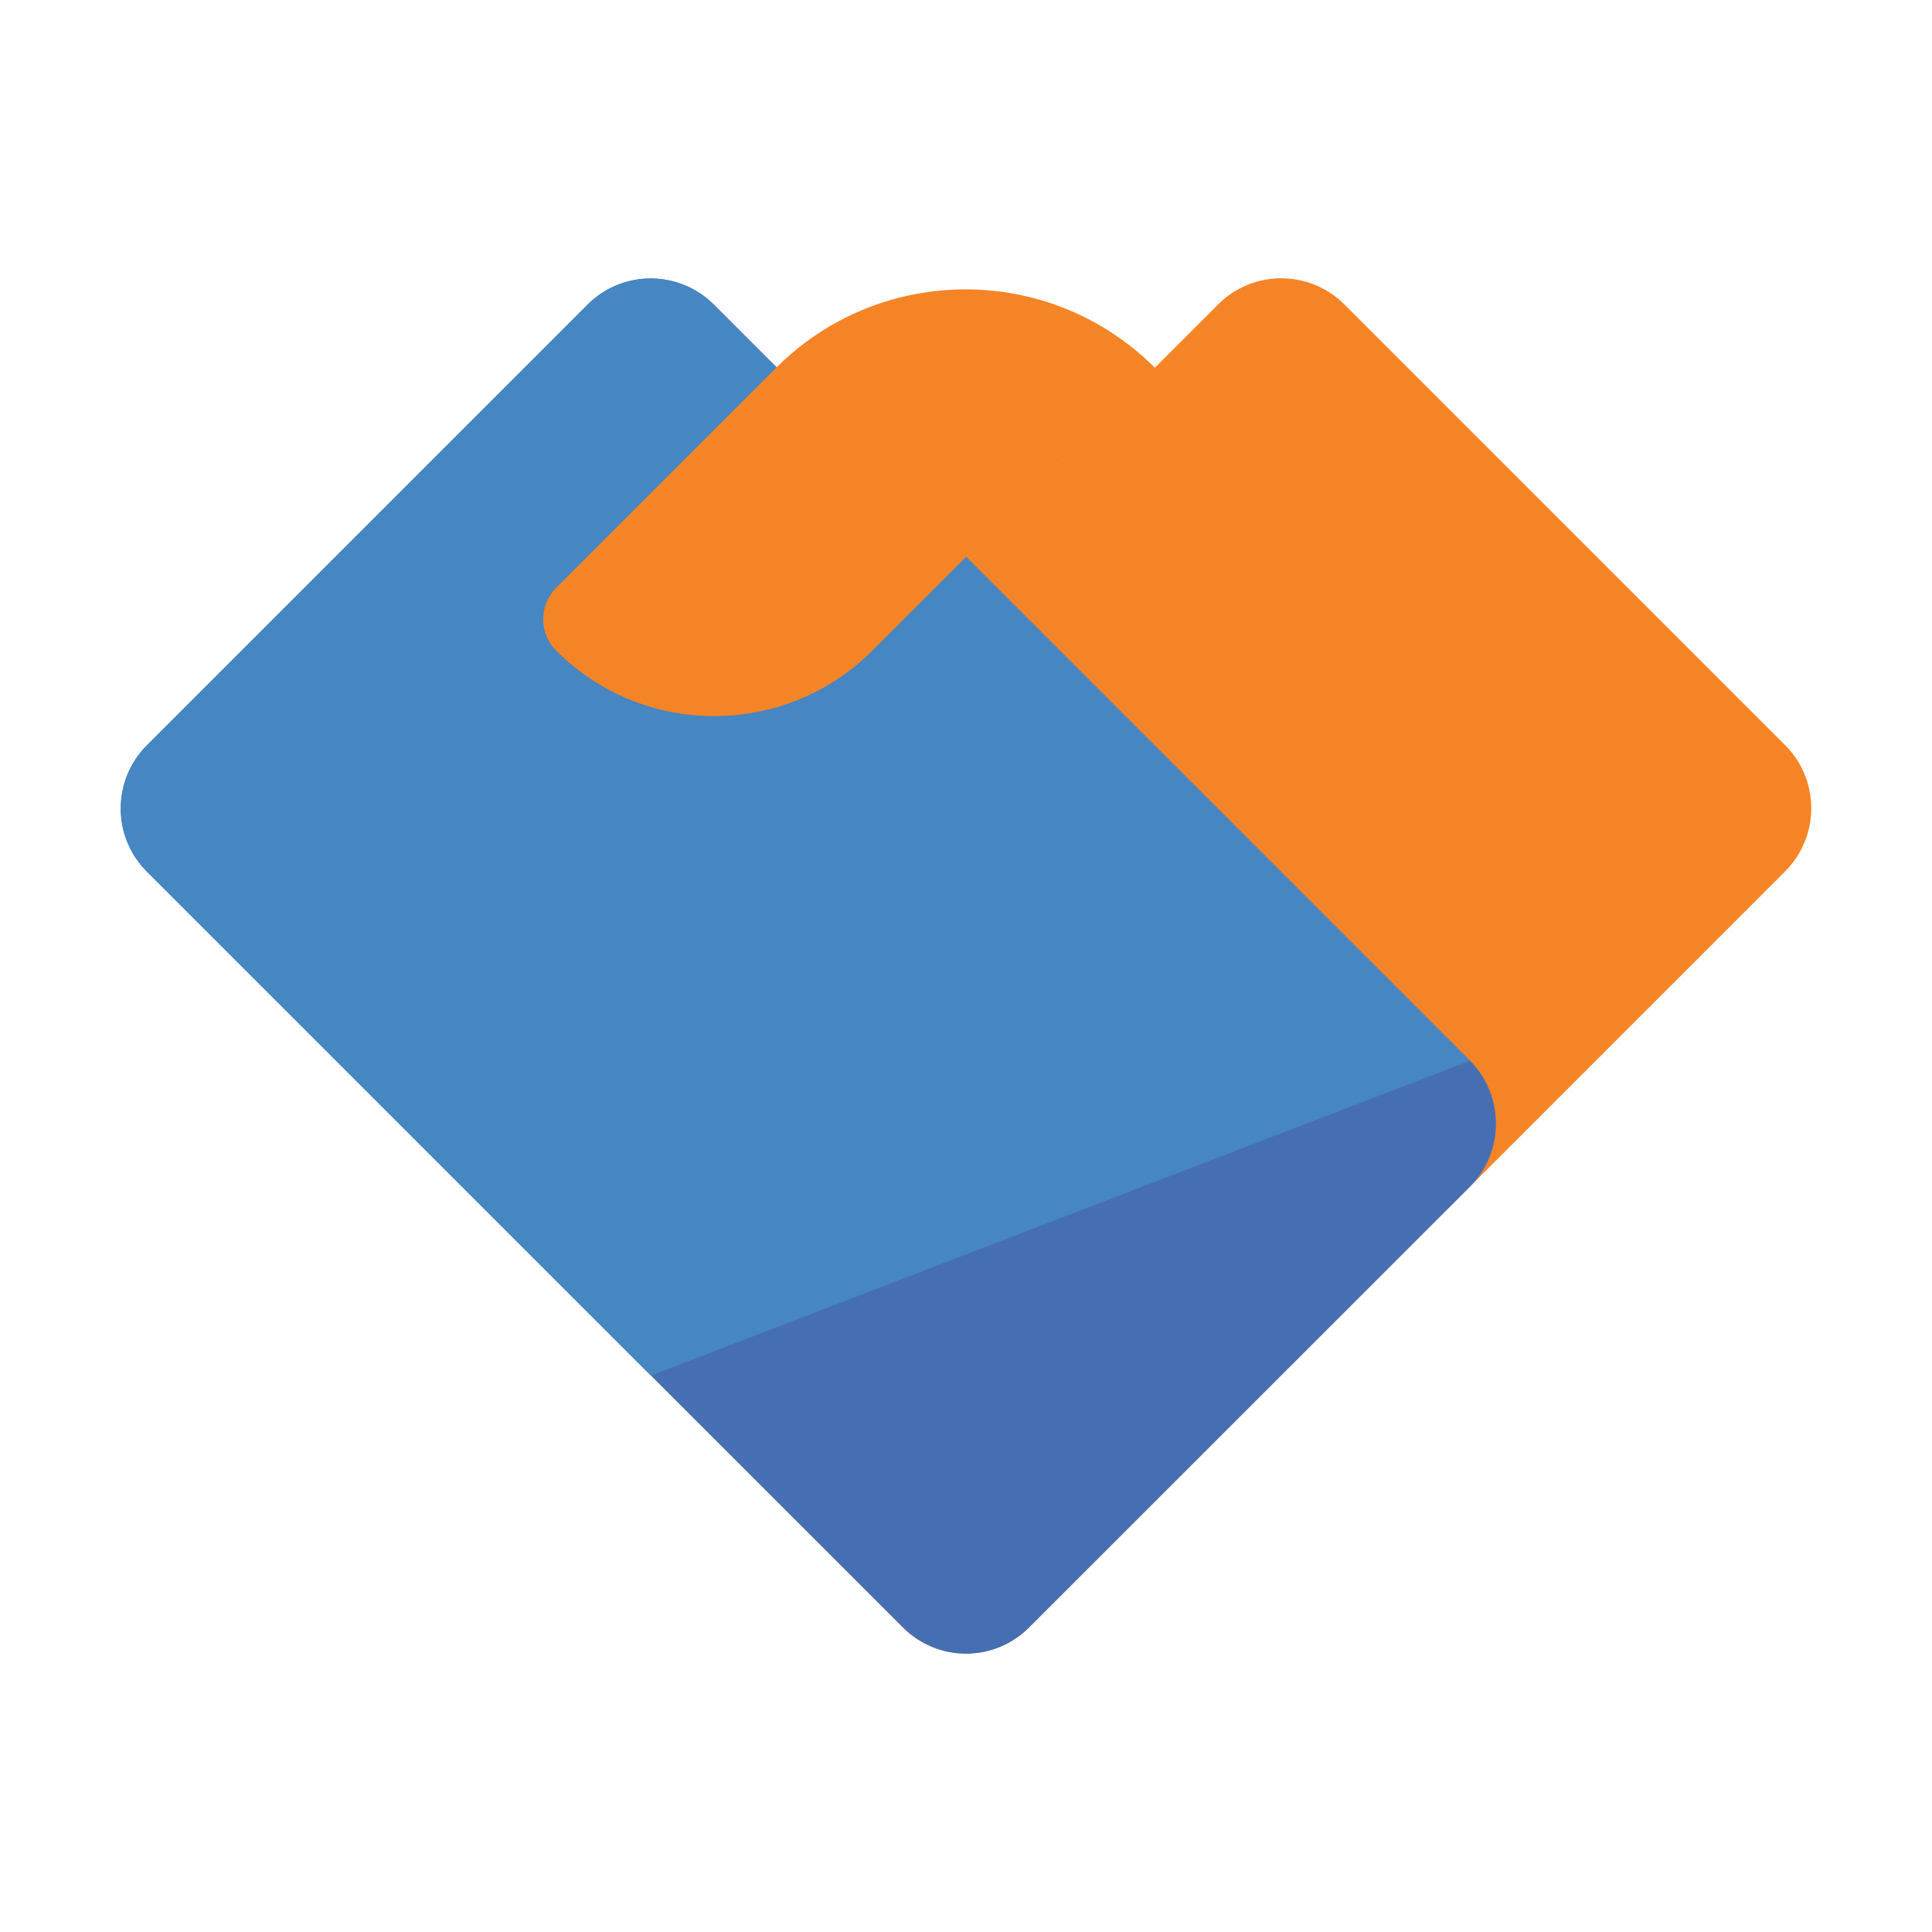
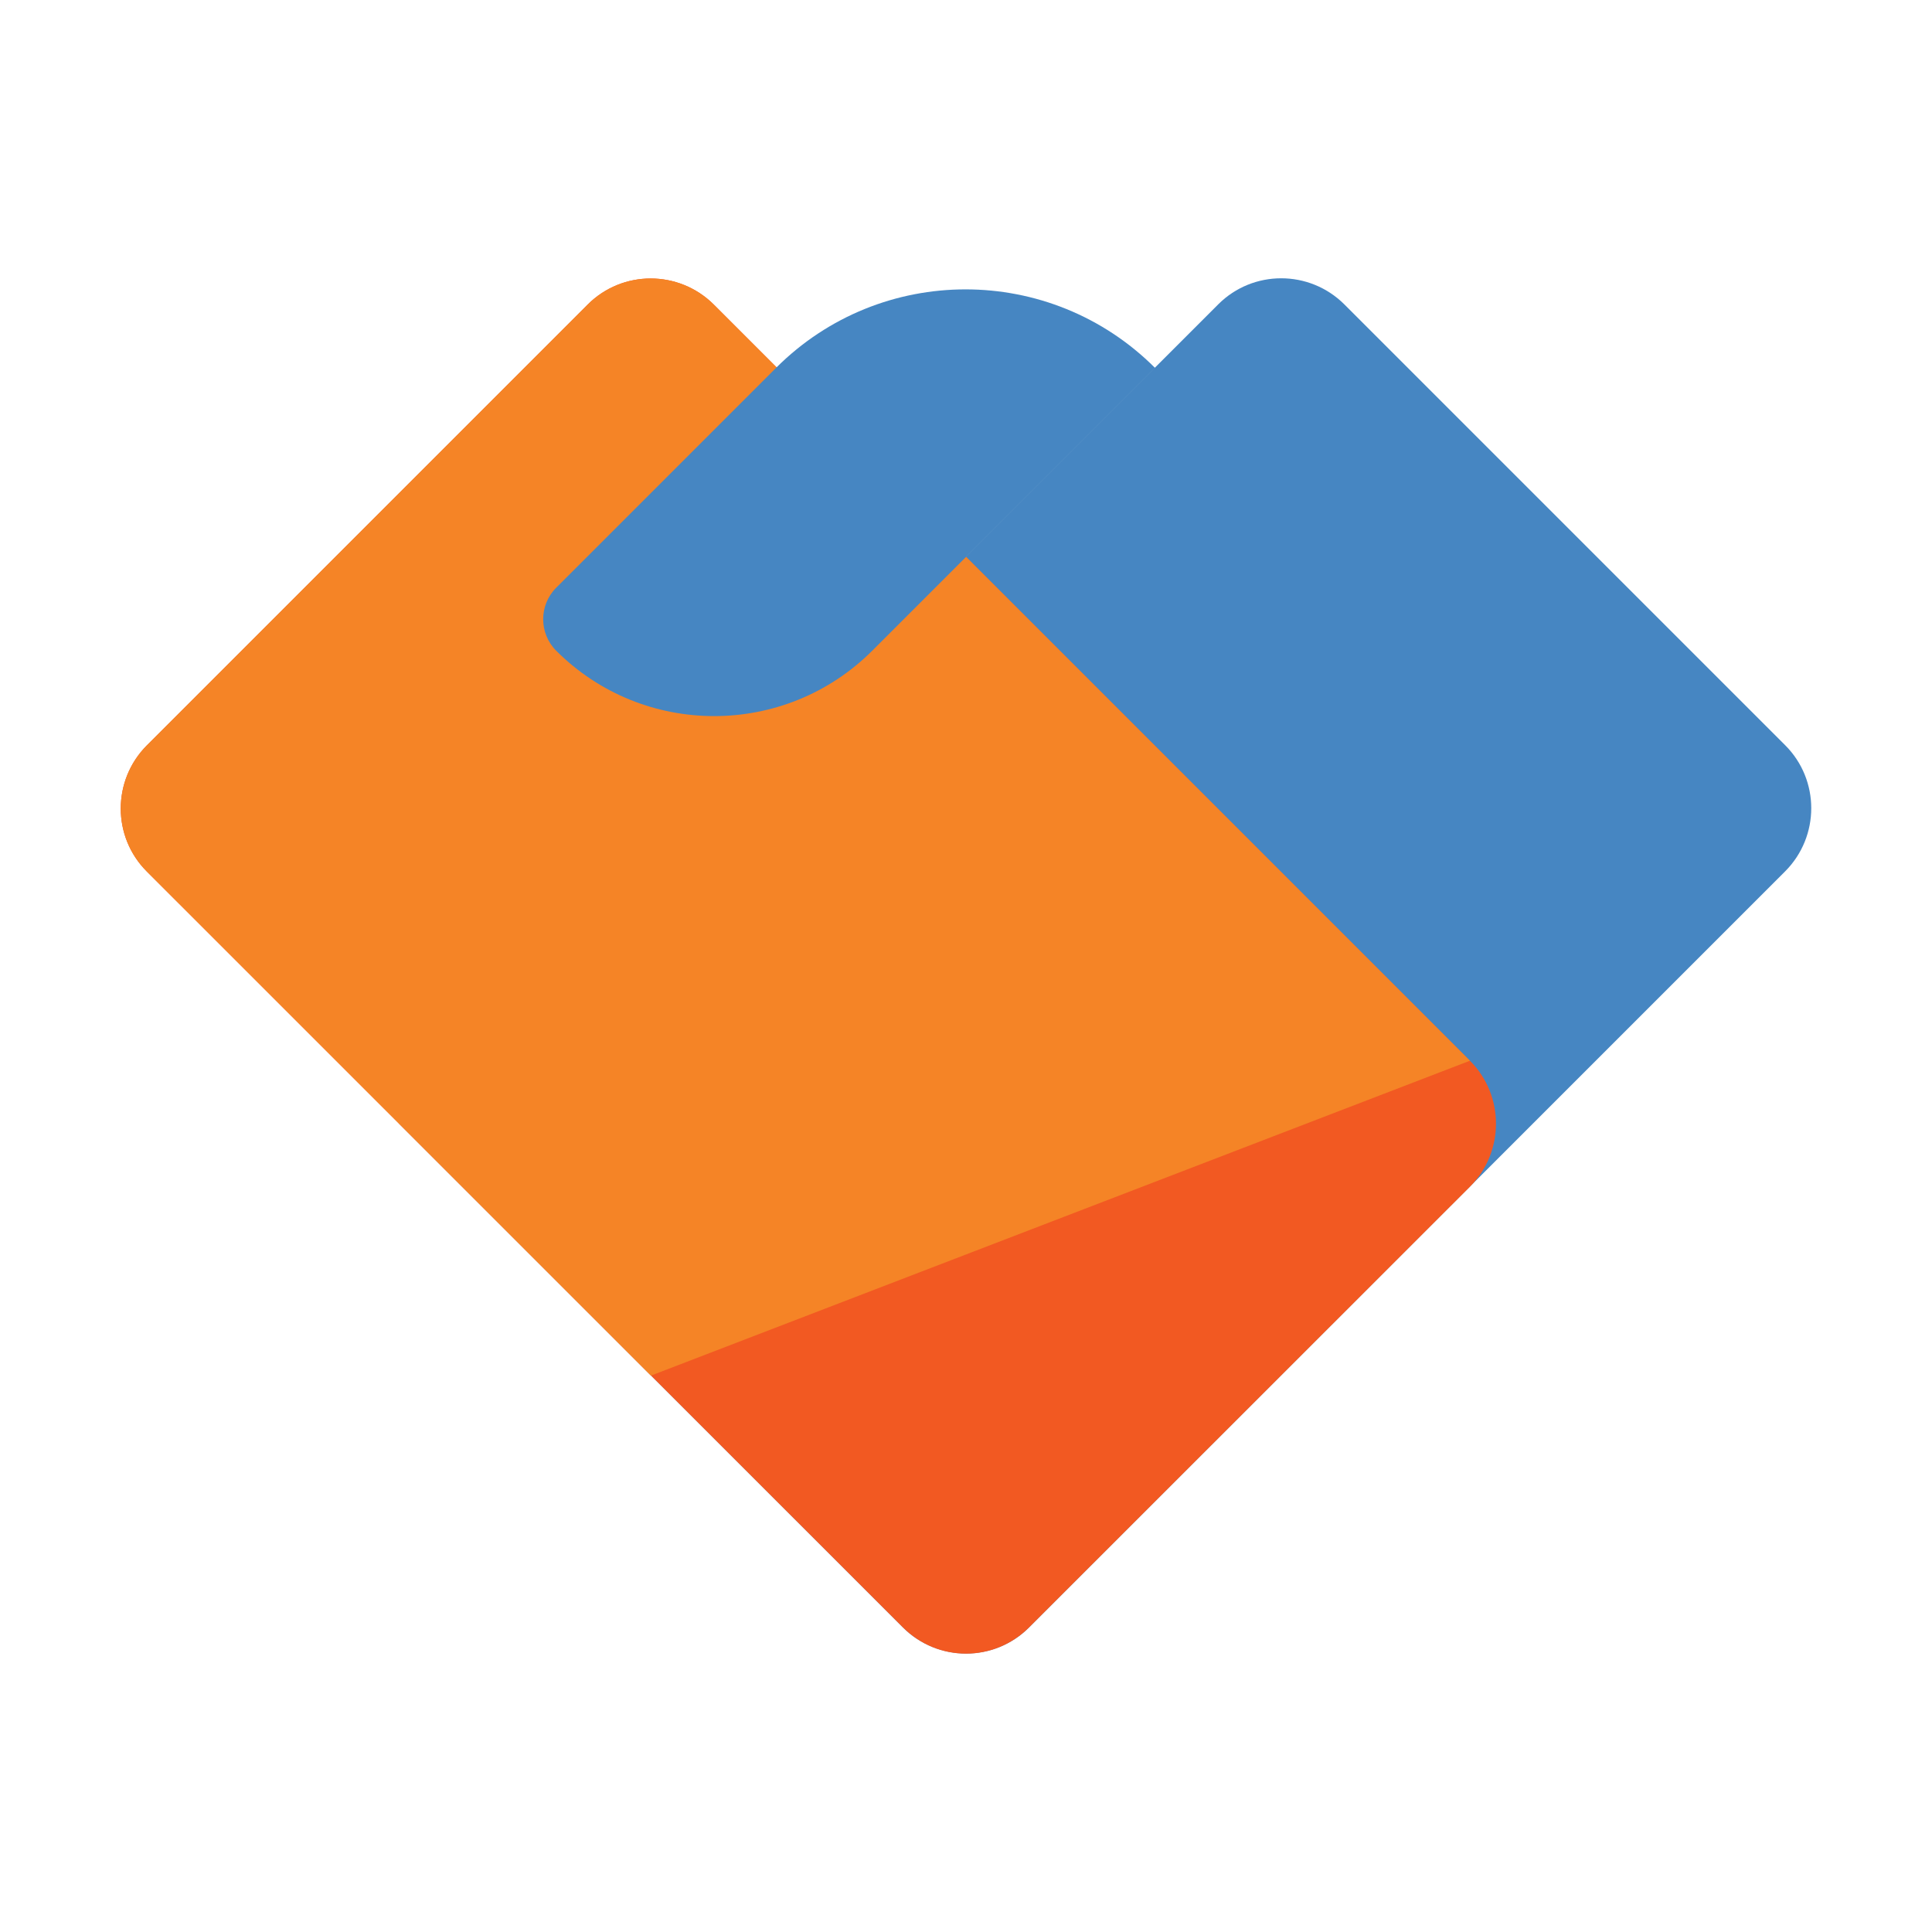
<svg xmlns="http://www.w3.org/2000/svg" width="800px" height="800px" viewBox="0 0 1024 1024" class="icon" version="1.1" fill="#000000">
  <g id="SVGRepo_bgCarrier" stroke-width="0" />
  <g id="SVGRepo_tracerCarrier" stroke-linecap="round" stroke-linejoin="round" />
  <g id="SVGRepo_iconCarrier">
-     <path d="M211.5 595.5l434.2-434.2c18.4-18.4 48.3-18.4 66.8 0L946.2 395c18.4 18.4 18.4 48.3 0 66.8L545.4 862.6c-18.4 18.4-48.3 18.4-66.8 0L211.5 595.5z" fill="#f58426" />
-     <path d="M478.6 862.6L77.8 461.9c-18.4-18.4-18.4-48.3 0-66.8l233.7-233.7c18.4-18.4 48.3-18.4 66.8 0l400.8 400.8c18.4 18.4 18.4 48.3 0 66.8L545.4 862.6c-18.5 18.5-48.3 18.5-66.8 0z" fill="#466fb3" />
-     <path d="M345 729.1L77.8 461.9c-18.4-18.4-18.4-48.3 0-66.8l233.7-233.7c18.4-18.4 48.3-18.4 66.8 0l400.8 400.8L345 729.1z" fill="#4686c2" />
-     <path d="M294.8 344.9c-9.2-9.2-9.2-24.2 0-33.4L411.3 195c55.5-55.5 145.4-55.5 200.9 0L462.3 344.9c-46.3 46.2-121.3 46.2-167.5 0z" fill="#f58426" />
+     <path d="M211.5 595.5l434.2-434.2c18.4-18.4 48.3-18.4 66.8 0L946.2 395c18.4 18.4 18.4 48.3 0 66.8L545.4 862.6c-18.4 18.4-48.3 18.4-66.8 0L211.5 595.5z" fill="#4686c2" />
+     <path d="M478.6 862.6L77.8 461.9c-18.4-18.4-18.4-48.3 0-66.8l233.7-233.7c18.4-18.4 48.3-18.4 66.8 0l400.8 400.8c18.4 18.4 18.4 48.3 0 66.8L545.4 862.6c-18.5 18.5-48.3 18.5-66.8 0z" fill="#f25922" />
+     <path d="M345 729.1L77.8 461.9c-18.4-18.4-18.4-48.3 0-66.8l233.7-233.7c18.4-18.4 48.3-18.4 66.8 0l400.8 400.8L345 729.1z" fill="#f58426" />
+     <path d="M294.8 344.9c-9.2-9.2-9.2-24.2 0-33.4L411.3 195c55.5-55.5 145.4-55.5 200.9 0L462.3 344.9c-46.3 46.2-121.3 46.2-167.5 0z" fill="#4686c2" />
  </g>
</svg>
